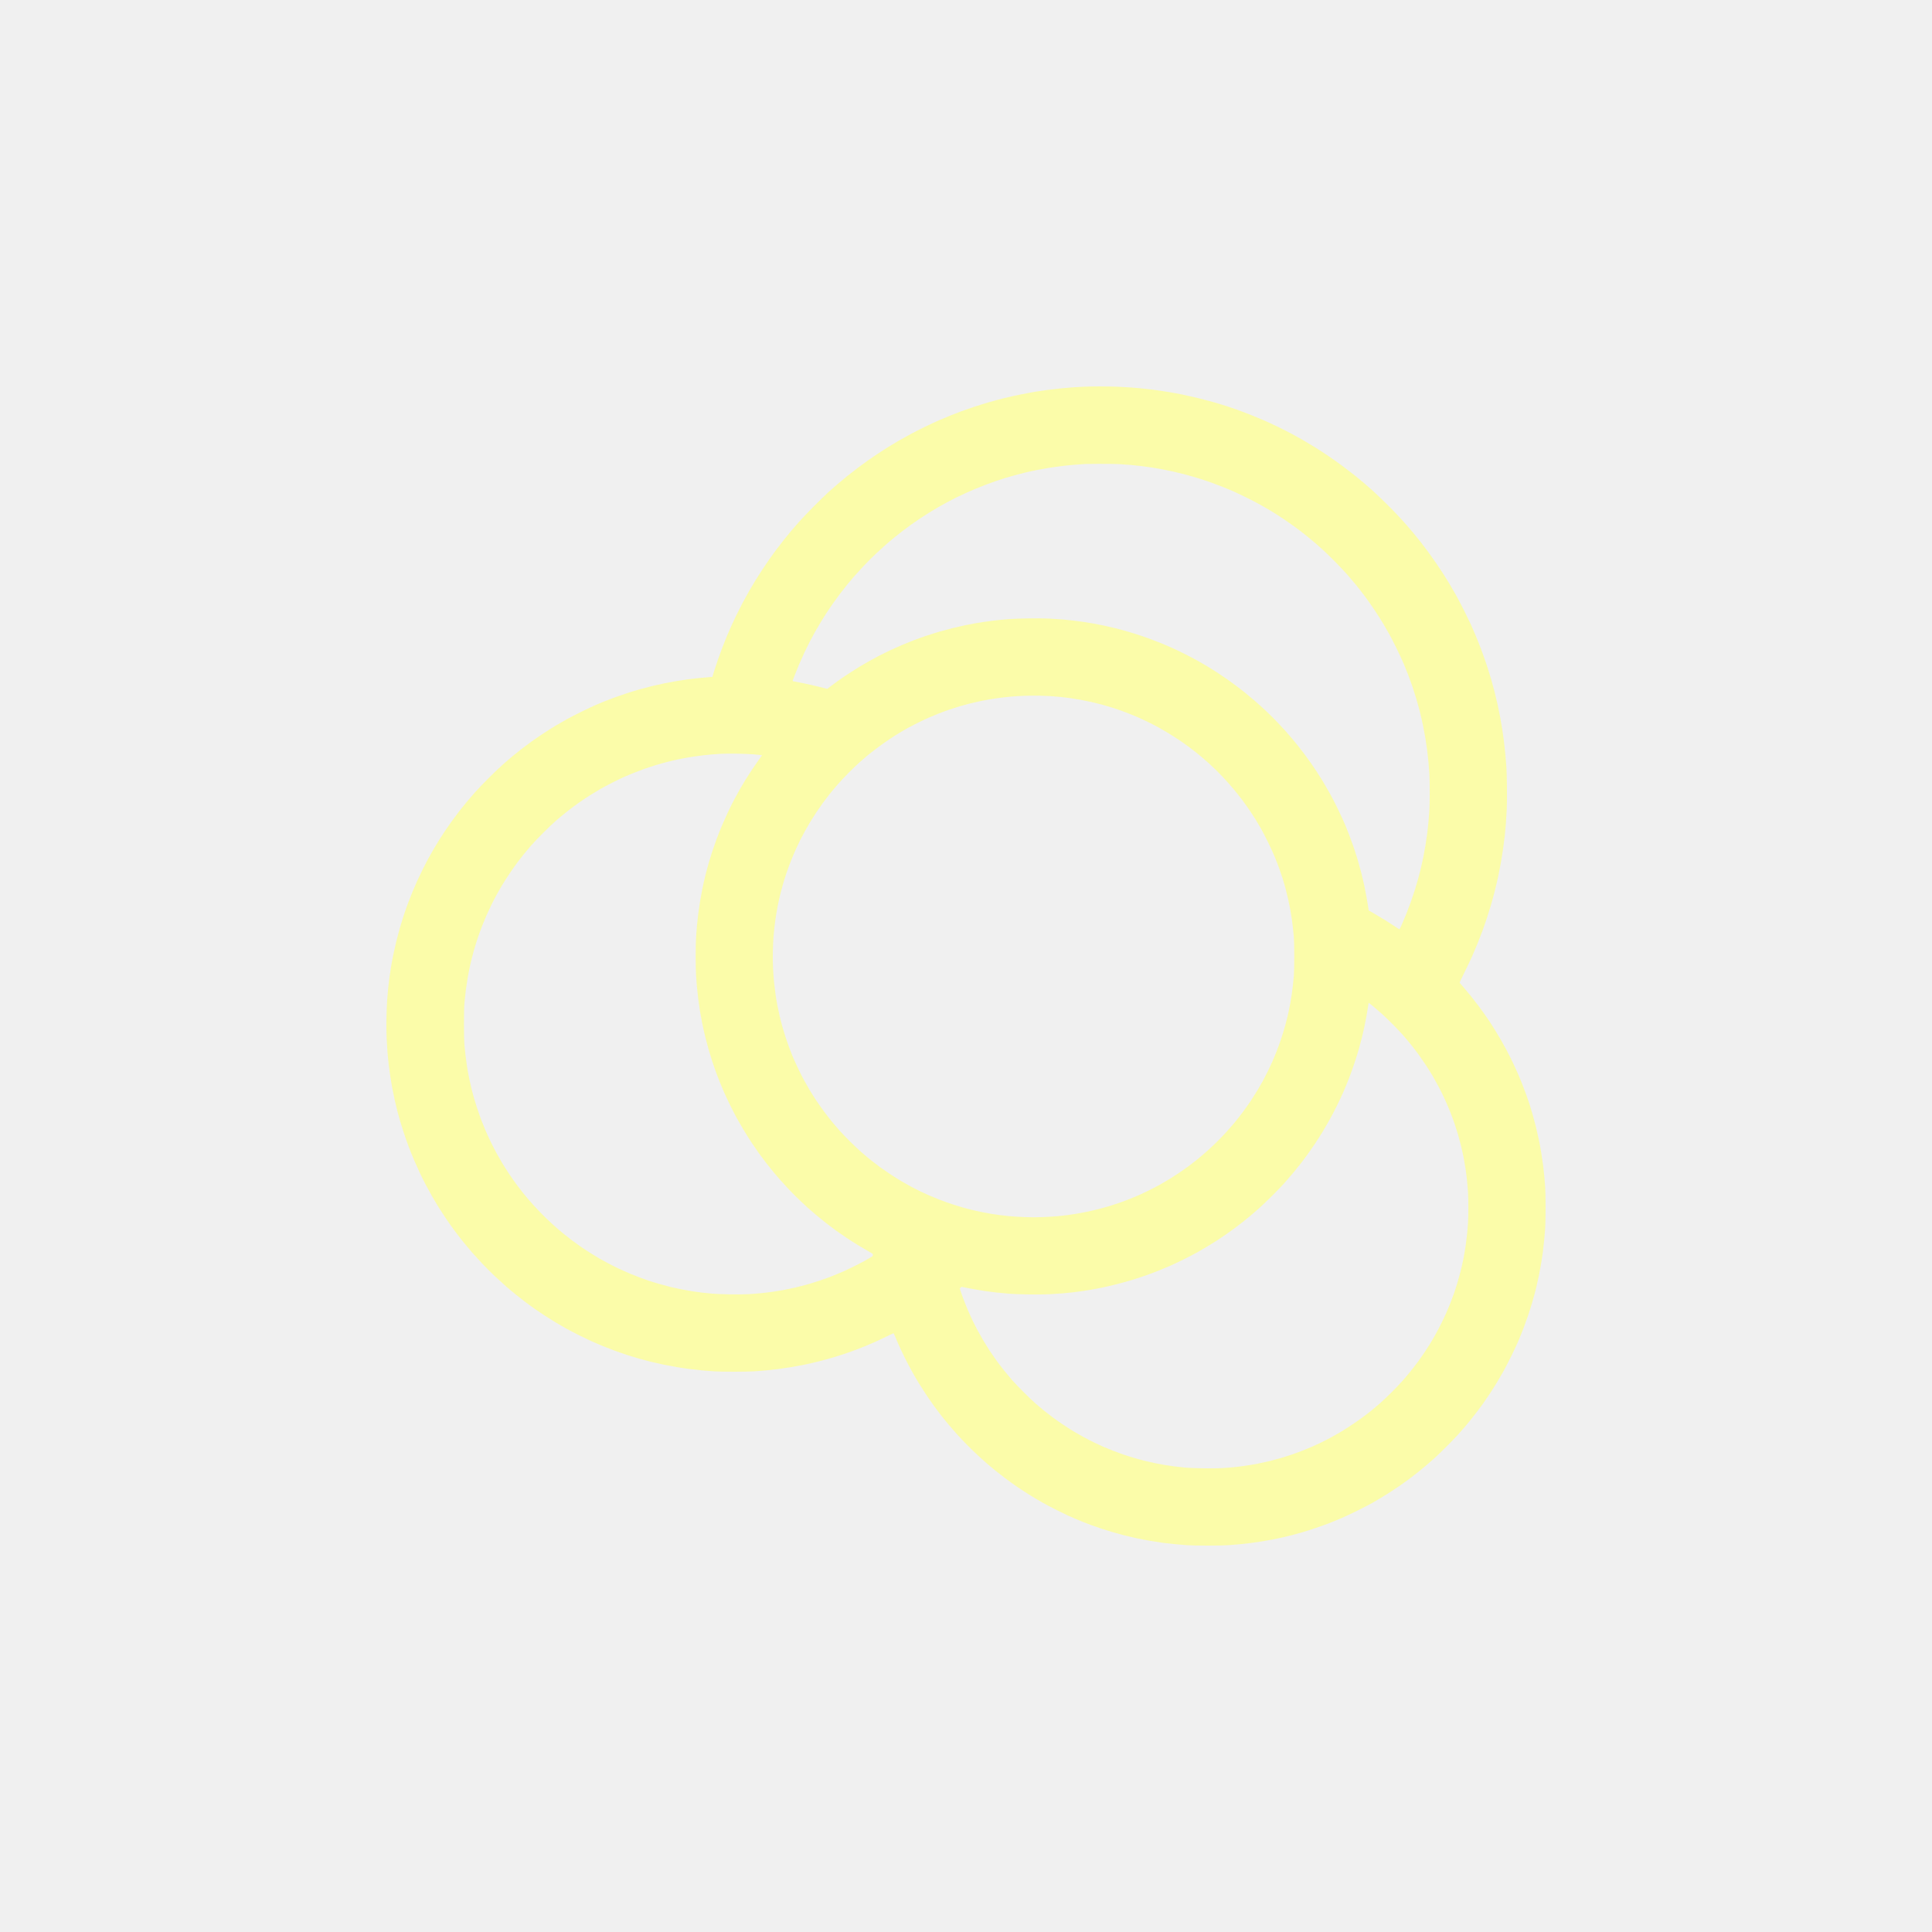
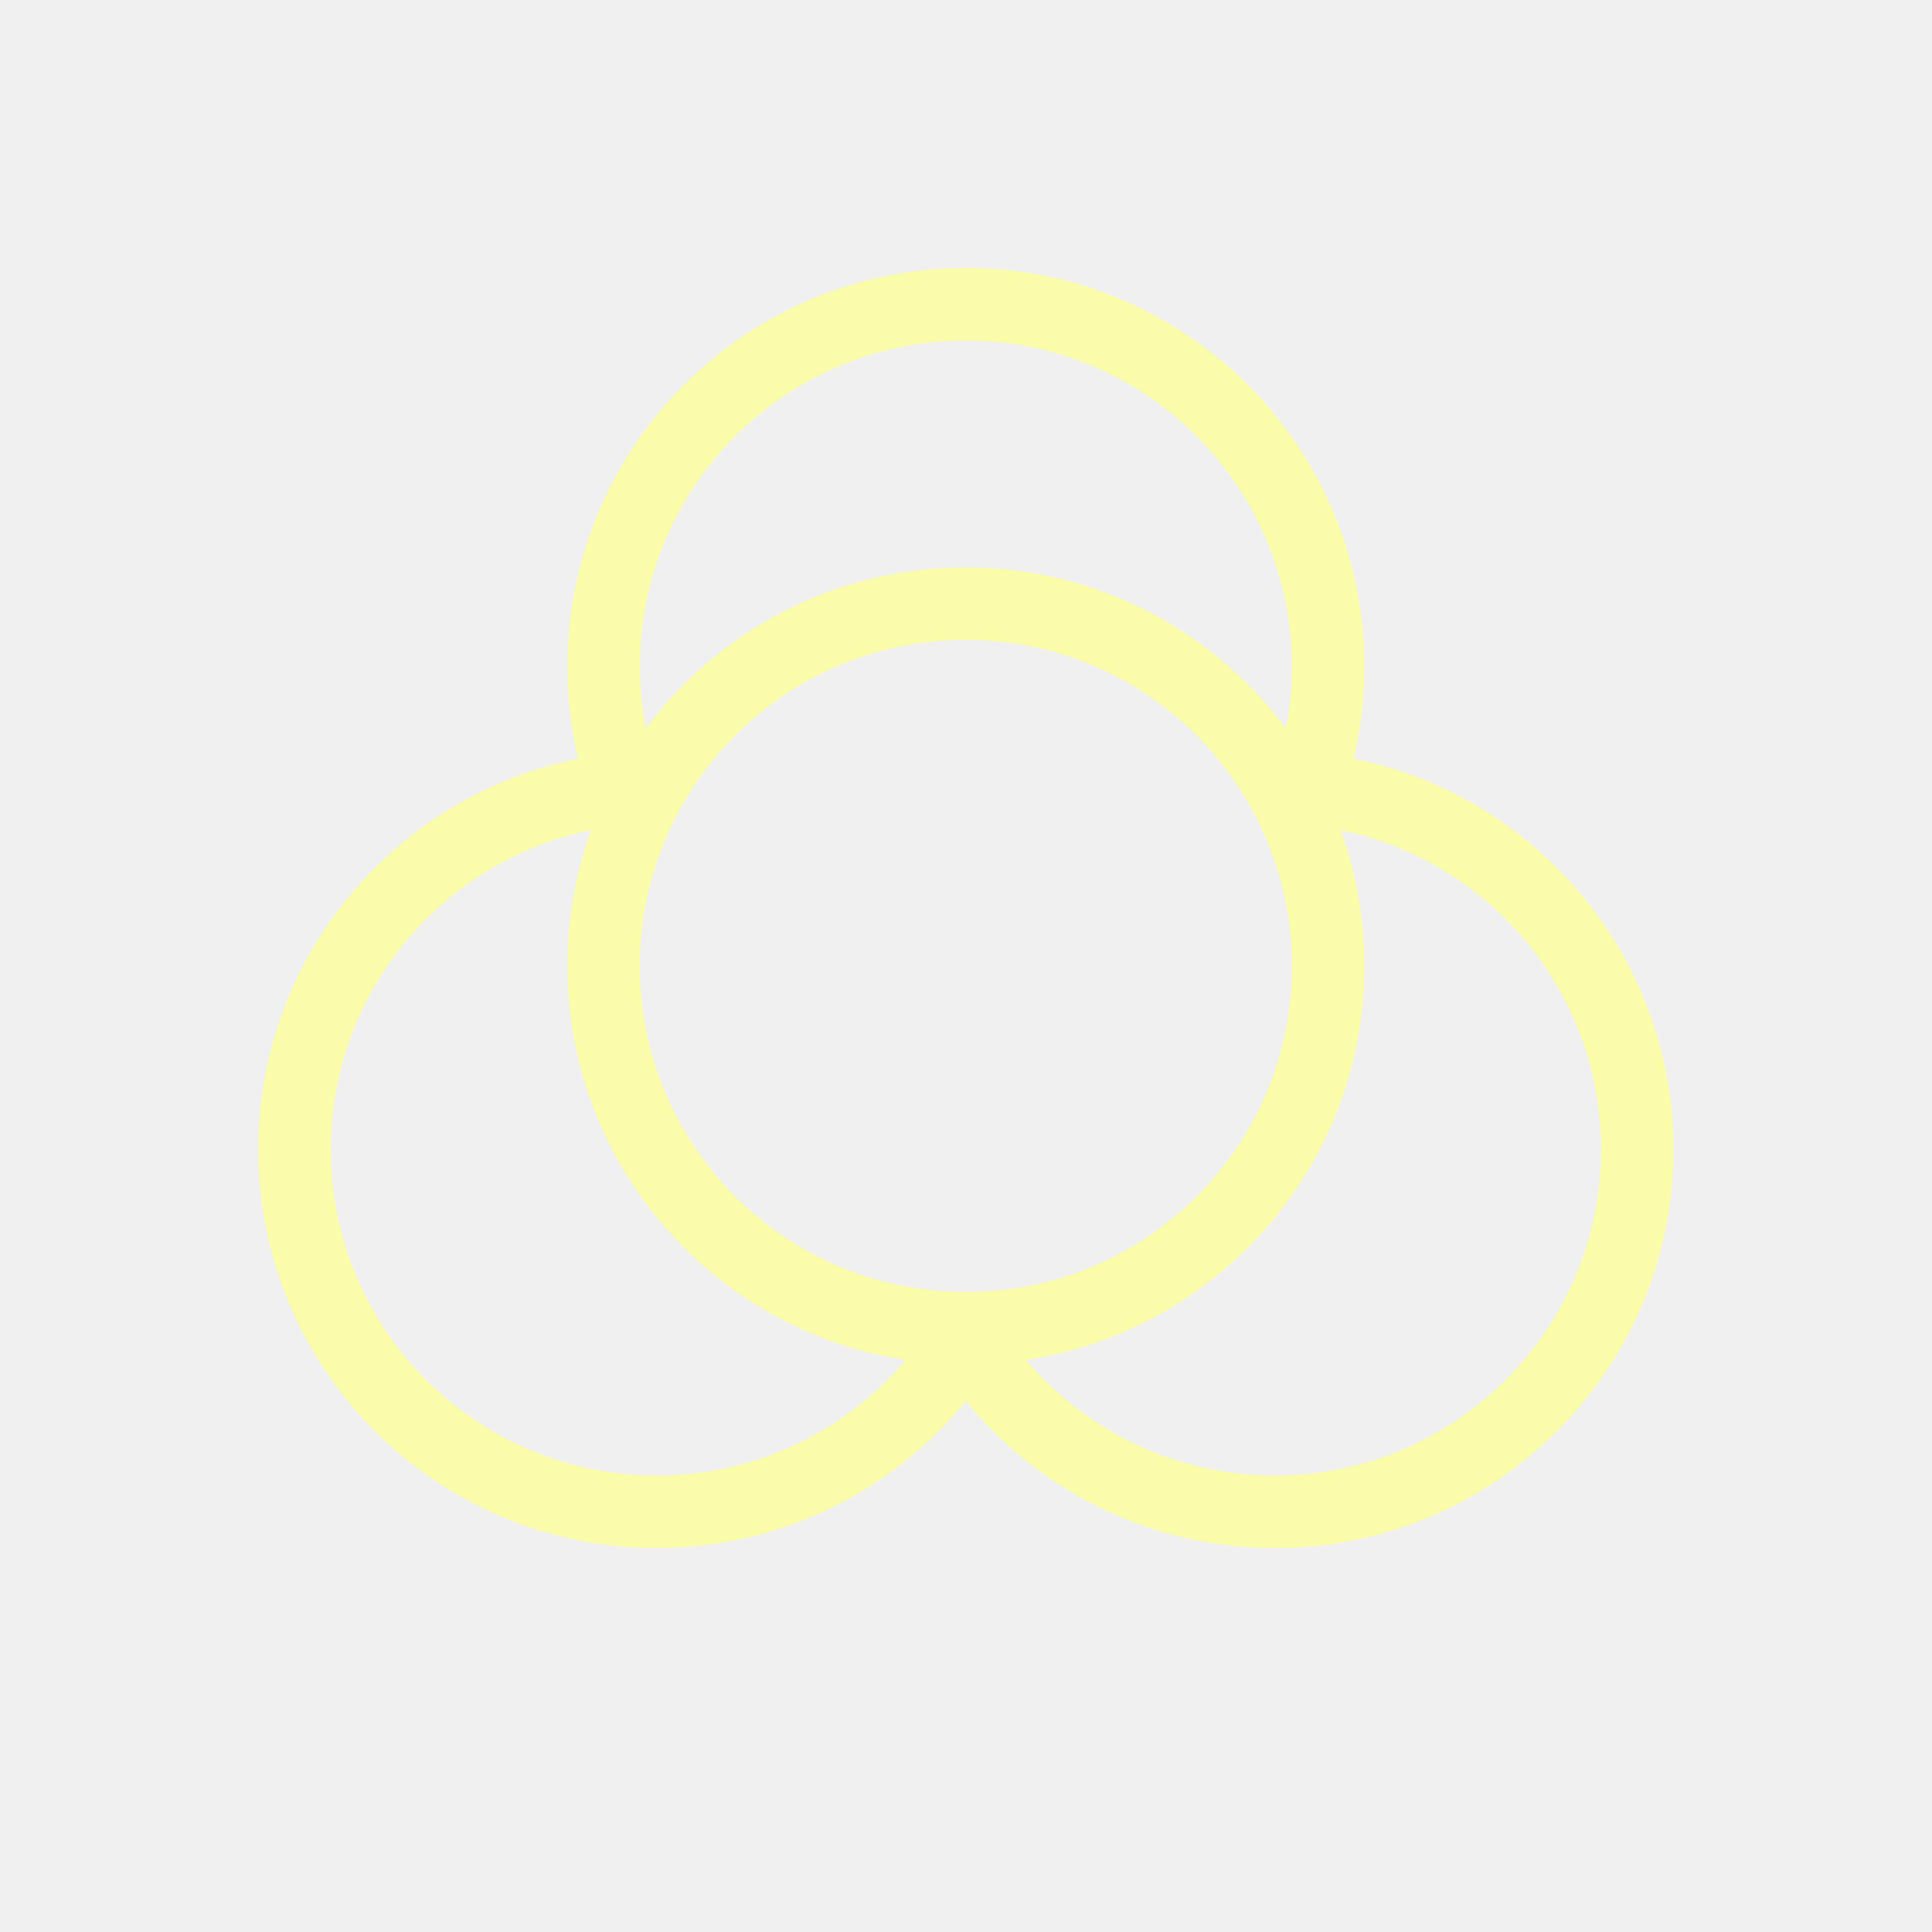
- <svg xmlns="http://www.w3.org/2000/svg" id="svg4" xml:space="preserve" enable-background="new 0 0 200 200" viewBox="0 0 200 200" y="0px" x="0px" version="1.1">
-   <defs id="defs8" />
-   <path id="path2" d="m113.88 40c-0.542 0.002-1.268 0.017-1.613 0.031-0.346 0.014-0.873 0.043-1.172 0.064-0.299 0.021-0.857 0.07-1.24 0.107-0.383 0.037-1.026 0.112-1.432 0.166-0.405 0.054-0.98 0.137-1.275 0.186-0.295 0.048-0.949 0.173-1.453 0.273-0.504 0.101-1.284 0.273-1.732 0.385-0.448 0.111-1.166 0.304-1.596 0.428-0.43 0.124-1.139 0.346-1.578 0.492-0.439 0.147-1.007 0.343-1.26 0.438-0.253 0.094-0.729 0.279-1.059 0.41-0.329 0.131-0.901 0.37-1.272 0.531-0.371 0.161-1.03 0.468-1.465 0.68-0.435 0.212-1.067 0.532-1.406 0.713-0.339 0.181-0.907 0.498-1.264 0.703-0.356 0.205-0.893 0.526-1.191 0.713-0.299 0.187-0.773 0.495-1.053 0.682-0.28 0.187-0.716 0.484-0.969 0.662-0.252 0.178-0.703 0.508-1.002 0.732-0.299 0.224-0.804 0.615-1.121 0.871-0.318 0.256-0.806 0.662-1.086 0.902-0.28 0.24-0.7 0.613-0.934 0.826-0.234 0.213-0.876 0.838-1.428 1.391-0.552 0.553-1.246 1.281-1.545 1.617-0.299 0.336-0.697 0.795-0.885 1.02-0.188 0.224-0.517 0.629-0.732 0.9-0.215 0.271-0.552 0.705-0.748 0.967-0.196 0.262-0.52 0.709-0.721 0.994-0.2 0.286-0.537 0.784-0.748 1.105-0.211 0.322-0.53 0.822-0.707 1.111-0.178 0.289-0.467 0.778-0.645 1.086-0.177 0.308-0.489 0.873-0.691 1.256-0.203 0.383-0.497 0.964-0.654 1.291-0.158 0.327-0.386 0.817-0.508 1.088-0.122 0.271-0.324 0.736-0.449 1.035-0.125 0.299-0.335 0.826-0.467 1.172-0.132 0.345-0.347 0.933-0.477 1.307-0.13 0.374-0.309 0.919-0.398 1.211l-0.162 0.531-0.344 0.023c-0.188 0.013-0.641 0.052-1.006 0.088-0.364 0.037-0.892 0.097-1.172 0.135-0.28 0.038-0.791 0.115-1.137 0.172-0.345 0.057-0.927 0.166-1.291 0.24-0.364 0.074-0.937 0.202-1.273 0.283-0.336 0.082-0.917 0.233-1.291 0.338-0.374 0.105-1.006 0.3-1.408 0.432-0.401 0.132-0.968 0.33-1.258 0.437-0.289 0.108-0.724 0.274-0.967 0.371-0.242 0.097-0.656 0.268-0.918 0.381-0.262 0.112-0.906 0.416-1.434 0.674-0.527 0.258-1.216 0.611-1.529 0.783-0.313 0.173-0.837 0.474-1.164 0.67-0.327 0.196-0.906 0.563-1.289 0.814-0.383 0.252-0.933 0.626-1.223 0.834-0.289 0.208-0.771 0.568-1.07 0.801-0.299 0.233-0.735 0.583-0.969 0.777-0.233 0.194-0.676 0.577-0.984 0.85-0.308 0.273-0.967 0.901-1.463 1.397-0.496 0.496-1.124 1.155-1.397 1.463-0.273 0.308-0.666 0.765-0.875 1.018-0.209 0.252-0.553 0.68-0.764 0.951-0.211 0.271-0.559 0.738-0.773 1.037-0.214 0.299-0.527 0.75-0.695 1.002-0.168 0.252-0.421 0.641-0.562 0.865-0.141 0.224-0.413 0.675-0.604 1-0.19 0.325-0.448 0.783-0.574 1.018-0.127 0.235-0.37 0.706-0.541 1.047-0.17 0.341-0.426 0.877-0.568 1.19-0.142 0.313-0.363 0.821-0.49 1.129-0.128 0.308-0.338 0.846-0.469 1.193-0.13 0.347-0.339 0.943-0.463 1.324-0.124 0.381-0.302 0.96-0.396 1.287-0.094 0.327-0.253 0.931-0.354 1.342-0.1 0.411-0.242 1.044-0.316 1.408-0.074 0.364-0.184 0.945-0.24 1.291-0.057 0.345-0.133 0.865-0.17 1.154-0.038 0.289-0.091 0.748-0.119 1.02-0.028 0.271-0.075 0.821-0.104 1.223-0.029 0.401-0.063 1.25-0.074 1.885-0.013 0.705-0.005 1.498 0.02 2.037 0.022 0.486 0.062 1.16 0.09 1.496 0.028 0.336 0.081 0.878 0.119 1.205 0.038 0.327 0.107 0.854 0.154 1.172 0.047 0.318 0.139 0.864 0.203 1.213 0.064 0.349 0.185 0.945 0.27 1.324 0.085 0.379 0.208 0.894 0.273 1.147 0.066 0.252 0.19 0.697 0.273 0.986 0.084 0.289 0.26 0.854 0.393 1.256 0.132 0.401 0.354 1.037 0.494 1.41 0.14 0.374 0.389 0.992 0.553 1.375 0.164 0.383 0.438 0.995 0.609 1.359 0.171 0.364 0.471 0.963 0.666 1.33 0.195 0.367 0.493 0.91 0.664 1.205 0.171 0.295 0.449 0.759 0.617 1.029 0.168 0.271 0.509 0.796 0.758 1.164 0.249 0.368 0.653 0.941 0.9 1.273 0.247 0.332 0.659 0.863 0.916 1.182 0.256 0.318 0.653 0.792 0.881 1.053 0.228 0.261 0.696 0.774 1.041 1.141 0.345 0.367 0.935 0.957 1.312 1.312 0.377 0.355 0.901 0.834 1.162 1.062 0.262 0.229 0.735 0.624 1.053 0.879 0.318 0.255 0.76 0.601 0.984 0.77 0.224 0.169 0.613 0.454 0.865 0.633 0.253 0.179 0.728 0.499 1.055 0.713 0.327 0.214 0.861 0.55 1.188 0.746 0.327 0.196 0.823 0.483 1.103 0.639 0.28 0.155 0.87 0.462 1.309 0.682 0.439 0.219 1.039 0.509 1.336 0.643 0.296 0.133 0.822 0.357 1.168 0.498 0.346 0.14 0.889 0.351 1.209 0.469 0.32 0.118 0.866 0.307 1.211 0.42 0.346 0.113 0.896 0.283 1.225 0.377 0.328 0.094 0.904 0.247 1.277 0.34 0.374 0.092 0.975 0.228 1.338 0.303 0.363 0.075 0.981 0.19 1.373 0.256 0.392 0.066 1.027 0.159 1.41 0.207 0.383 0.048 0.941 0.109 1.24 0.137 0.299 0.027 0.824 0.068 1.17 0.092 0.354 0.024 1.276 0.041 2.107 0.041 0.813 0 1.76-0.018 2.106-0.041 0.346-0.023 0.879-0.066 1.188-0.094 0.308-0.028 0.867-0.089 1.24-0.137 0.374-0.047 1-0.14 1.393-0.205 0.392-0.066 1.011-0.179 1.375-0.254 0.364-0.075 1.045-0.233 1.512-0.352 0.467-0.118 1.182-0.316 1.588-0.439 0.406-0.123 1.024-0.324 1.375-0.447 0.35-0.123 0.833-0.299 1.072-0.391 0.239-0.091 0.658-0.26 0.934-0.375 0.275-0.114 0.752-0.323 1.061-0.463 0.308-0.14 0.8-0.374 1.094-0.521 0.294-0.147 0.547-0.268 0.562-0.268 0.015 0 0.078 0.125 0.141 0.279 0.062 0.154 0.228 0.54 0.367 0.857 0.14 0.318 0.421 0.913 0.623 1.324 0.203 0.411 0.545 1.069 0.764 1.461 0.218 0.392 0.543 0.951 0.721 1.24 0.178 0.289 0.51 0.809 0.738 1.154 0.228 0.345 0.607 0.894 0.844 1.219 0.237 0.325 0.564 0.761 0.727 0.969 0.162 0.208 0.486 0.607 0.719 0.887 0.233 0.28 0.631 0.737 0.883 1.018 0.252 0.28 0.733 0.792 1.07 1.135 0.337 0.343 0.851 0.841 1.141 1.107 0.29 0.266 0.677 0.616 0.861 0.777 0.185 0.162 0.551 0.471 0.814 0.688 0.264 0.216 0.77 0.61 1.125 0.877 0.355 0.267 0.903 0.663 1.217 0.879 0.314 0.216 0.887 0.59 1.273 0.832 0.387 0.242 0.993 0.604 1.348 0.805 0.355 0.201 1.019 0.552 1.477 0.781 0.458 0.229 1.002 0.493 1.207 0.586 0.205 0.093 0.572 0.254 0.814 0.357 0.243 0.103 0.603 0.252 0.799 0.33 0.196 0.078 0.585 0.226 0.865 0.328 0.28 0.103 0.739 0.263 1.02 0.355 0.28 0.092 0.791 0.25 1.137 0.352 0.346 0.101 0.867 0.245 1.156 0.32 0.29 0.075 0.845 0.206 1.236 0.291 0.391 0.085 1.063 0.215 1.494 0.289 0.431 0.073 1.019 0.165 1.307 0.203 0.288 0.038 0.832 0.098 1.207 0.135 0.375 0.036 0.957 0.086 1.293 0.109 0.361 0.025 1.243 0.043 2.156 0.043 0.892-0 1.79-0.018 2.123-0.043 0.318-0.023 0.822-0.064 1.121-0.092 0.299-0.027 0.795-0.081 1.103-0.119 0.308-0.038 0.844-0.116 1.19-0.172 0.346-0.055 0.857-0.145 1.137-0.199 0.28-0.054 0.754-0.153 1.053-0.221 0.299-0.068 0.75-0.176 1.002-0.242 0.252-0.066 0.743-0.202 1.088-0.303 0.346-0.101 0.964-0.298 1.375-0.438 0.411-0.14 0.987-0.345 1.281-0.457 0.294-0.112 0.867-0.347 1.273-0.52 0.407-0.173 1.22-0.555 1.809-0.85 0.589-0.294 1.261-0.644 1.494-0.777 0.234-0.133 0.631-0.367 0.883-0.518 0.252-0.15 0.72-0.442 1.037-0.648 0.318-0.206 0.783-0.519 1.035-0.695 0.252-0.176 0.666-0.476 0.918-0.664 0.252-0.189 0.655-0.502 0.898-0.697 0.243-0.195 0.594-0.486 0.781-0.645 0.187-0.159 0.547-0.473 0.799-0.697 0.252-0.225 0.826-0.776 1.275-1.225 0.45-0.449 1.017-1.036 1.26-1.307 0.242-0.271 0.57-0.647 0.729-0.834 0.159-0.187 0.442-0.53 0.629-0.764 0.187-0.234 0.477-0.608 0.646-0.832 0.169-0.224 0.411-0.551 0.537-0.727 0.126-0.175 0.424-0.61 0.662-0.967 0.238-0.357 0.586-0.903 0.773-1.213 0.188-0.31 0.5-0.846 0.691-1.189 0.192-0.344 0.566-1.068 0.832-1.609 0.266-0.542 0.606-1.276 0.756-1.631 0.15-0.355 0.366-0.889 0.48-1.188 0.115-0.299 0.323-0.88 0.463-1.291 0.14-0.411 0.352-1.083 0.471-1.494 0.119-0.411 0.287-1.032 0.371-1.377 0.085-0.346 0.216-0.929 0.291-1.299 0.075-0.37 0.181-0.942 0.236-1.273 0.056-0.331 0.134-0.839 0.172-1.127 0.038-0.288 0.098-0.83 0.135-1.205 0.037-0.375 0.086-0.942 0.109-1.26 0.025-0.34 0.043-1.226 0.043-2.156-0-0.929-0.018-1.824-0.043-2.174-0.024-0.327-0.065-0.831-0.092-1.121-0.027-0.29-0.081-0.778-0.119-1.086-0.038-0.308-0.124-0.89-0.189-1.291-0.066-0.402-0.181-1.026-0.256-1.389-0.075-0.363-0.21-0.96-0.301-1.326-0.091-0.366-0.25-0.957-0.354-1.316-0.104-0.359-0.245-0.827-0.313-1.037-0.068-0.211-0.223-0.658-0.344-0.994-0.121-0.336-0.31-0.841-0.422-1.121-0.112-0.28-0.287-0.7-0.387-0.936-0.1-0.235-0.328-0.736-0.506-1.113-0.178-0.378-0.476-0.975-0.664-1.33-0.188-0.354-0.481-0.886-0.65-1.18-0.17-0.294-0.448-0.757-0.617-1.027-0.169-0.271-0.413-0.654-0.543-0.85-0.13-0.196-0.385-0.562-0.562-0.814-0.178-0.252-0.461-0.643-0.629-0.867-0.168-0.224-0.515-0.667-0.771-0.984-0.256-0.318-0.599-0.729-0.762-0.916-0.163-0.187-0.318-0.365-0.346-0.396-0.045-0.051 0.001-0.161 0.455-1.07 0.278-0.557 0.642-1.32 0.807-1.693 0.165-0.374 0.43-0.998 0.588-1.391 0.159-0.392 0.384-0.973 0.5-1.291 0.117-0.318 0.313-0.884 0.436-1.258 0.123-0.374 0.309-0.969 0.414-1.324 0.105-0.355 0.289-1.027 0.408-1.494 0.119-0.467 0.287-1.182 0.373-1.59 0.086-0.408 0.206-1.035 0.27-1.393 0.064-0.358 0.162-0.979 0.219-1.381 0.057-0.401 0.136-1.014 0.174-1.359 0.038-0.346 0.09-0.91 0.117-1.256 0.027-0.346 0.068-1.018 0.09-1.494 0.025-0.543 0.032-1.417 0.019-2.344-0.011-0.813-0.035-1.714-0.055-2.004-0.02-0.29-0.066-0.865-0.104-1.277-0.037-0.412-0.107-1.054-0.154-1.426-0.047-0.372-0.125-0.922-0.172-1.221-0.047-0.299-0.138-0.833-0.203-1.188-0.065-0.355-0.187-0.959-0.271-1.342-0.084-0.383-0.23-0.995-0.324-1.359-0.093-0.364-0.246-0.929-0.34-1.256-0.094-0.327-0.285-0.945-0.426-1.375-0.14-0.43-0.398-1.164-0.572-1.631-0.174-0.467-0.446-1.156-0.604-1.529-0.158-0.374-0.375-0.876-0.484-1.119-0.109-0.243-0.416-0.878-0.682-1.41-0.266-0.533-0.658-1.284-0.873-1.668-0.215-0.384-0.547-0.958-0.738-1.273-0.191-0.316-0.472-0.765-0.623-0.998-0.151-0.234-0.457-0.693-0.68-1.02-0.222-0.327-0.592-0.851-0.822-1.164-0.231-0.313-0.59-0.787-0.799-1.053-0.209-0.266-0.559-0.697-0.777-0.959-0.219-0.262-0.532-0.628-0.695-0.814-0.163-0.187-0.523-0.584-0.799-0.883-0.276-0.299-0.873-0.91-1.328-1.359-0.455-0.449-1.065-1.031-1.357-1.293-0.292-0.262-0.72-0.638-0.951-0.834-0.231-0.195-0.649-0.539-0.93-0.764s-0.843-0.657-1.25-0.961c-0.407-0.304-1.088-0.785-1.512-1.07-0.424-0.286-1.057-0.698-1.408-0.916-0.35-0.217-0.901-0.545-1.223-0.729-0.322-0.184-0.838-0.47-1.147-0.635-0.308-0.165-0.927-0.479-1.375-0.697-0.448-0.219-1.121-0.531-1.494-0.693-0.374-0.163-1.002-0.424-1.397-0.58-0.394-0.156-0.967-0.374-1.273-0.484-0.306-0.11-0.823-0.288-1.15-0.395-0.327-0.106-0.939-0.292-1.359-0.414-0.434-0.116-1.18-0.314-1.662-0.434-0.489-0.119-1.19-0.277-1.562-0.354-0.373-0.076-1.044-0.201-1.496-0.275-0.446-0.074-1.168-0.18-1.596-0.234-0.428-0.055-1.032-0.122-1.344-0.15-0.305-0.029-0.782-0.067-1.051-0.086-0.271-0.019-0.852-0.052-1.291-0.07-0.439-0.019-1.24-0.03-1.781-0.027zm0.033 8.018c0.728-0.003 1.593 0.007 1.92 0.025 0.327 0.019 0.861 0.057 1.188 0.086 0.327 0.029 0.84 0.082 1.139 0.119 0.299 0.037 0.795 0.107 1.103 0.154 0.308 0.048 0.799 0.132 1.088 0.188 0.29 0.055 0.801 0.162 1.137 0.236 0.336 0.075 0.899 0.212 1.25 0.305 0.351 0.093 0.961 0.27 1.355 0.393 0.395 0.123 0.994 0.323 1.332 0.445 0.338 0.122 0.874 0.325 1.191 0.451 0.318 0.127 0.814 0.335 1.103 0.463 0.29 0.128 0.916 0.427 1.393 0.664 0.476 0.237 1.1 0.562 1.387 0.723 0.286 0.161 0.768 0.44 1.07 0.621 0.302 0.181 0.869 0.544 1.262 0.807 0.392 0.263 0.951 0.653 1.24 0.865 0.29 0.212 0.778 0.586 1.086 0.832 0.308 0.246 0.745 0.605 0.969 0.797 0.224 0.192 0.641 0.564 0.926 0.826 0.285 0.263 0.842 0.808 1.238 1.213 0.397 0.405 0.93 0.971 1.184 1.26 0.254 0.289 0.65 0.755 0.879 1.035 0.229 0.28 0.637 0.8 0.904 1.156 0.268 0.357 0.722 1 1.008 1.428 0.286 0.428 0.689 1.06 0.896 1.406 0.207 0.345 0.501 0.853 0.654 1.129 0.153 0.275 0.491 0.933 0.75 1.461 0.259 0.527 0.584 1.226 0.723 1.553 0.139 0.327 0.352 0.856 0.475 1.174 0.122 0.318 0.317 0.852 0.432 1.188 0.115 0.336 0.297 0.909 0.406 1.273 0.109 0.364 0.285 0.999 0.389 1.41 0.104 0.411 0.249 1.048 0.324 1.418 0.075 0.37 0.183 0.942 0.238 1.273 0.056 0.331 0.139 0.899 0.186 1.264 0.046 0.364 0.108 0.923 0.137 1.24 0.029 0.318 0.07 0.853 0.092 1.19 0.021 0.336 0.039 1.191 0.039 1.9s-0.017 1.574-0.039 1.92c-0.022 0.346-0.064 0.873-0.092 1.172-0.028 0.299-0.08 0.795-0.117 1.103-0.038 0.308-0.124 0.89-0.189 1.291-0.066 0.401-0.173 0.989-0.238 1.307-0.065 0.318-0.178 0.822-0.25 1.121-0.072 0.299-0.194 0.773-0.271 1.053-0.077 0.28-0.225 0.785-0.33 1.121-0.105 0.336-0.295 0.905-0.424 1.266-0.129 0.36-0.346 0.935-0.482 1.275-0.137 0.34-0.347 0.835-0.465 1.102-0.118 0.266-0.225 0.484-0.24 0.484-0.015 0-0.192-0.114-0.393-0.252-0.201-0.138-0.658-0.432-1.014-0.654-0.356-0.222-0.901-0.55-1.211-0.727l-0.564-0.32-0.059-0.391c-0.032-0.215-0.11-0.68-0.174-1.035-0.064-0.355-0.171-0.899-0.236-1.207-0.066-0.308-0.202-0.89-0.305-1.291-0.103-0.401-0.272-1.009-0.375-1.352-0.103-0.343-0.284-0.912-0.404-1.264-0.12-0.352-0.325-0.911-0.453-1.244-0.128-0.333-0.298-0.759-0.377-0.945-0.079-0.187-0.236-0.546-0.348-0.799-0.112-0.252-0.368-0.794-0.57-1.205-0.203-0.411-0.535-1.046-0.738-1.41-0.203-0.364-0.511-0.898-0.686-1.185-0.174-0.288-0.457-0.738-0.629-1.002-0.172-0.263-0.462-0.692-0.646-0.953-0.184-0.262-0.495-0.69-0.691-0.951-0.196-0.262-0.479-0.628-0.629-0.814s-0.434-0.532-0.631-0.766c-0.197-0.233-0.502-0.585-0.678-0.781-0.176-0.196-0.55-0.599-0.832-0.896-0.282-0.297-0.795-0.808-1.141-1.135-0.345-0.326-0.889-0.817-1.207-1.09-0.318-0.273-0.768-0.65-1.002-0.838-0.233-0.187-0.639-0.501-0.9-0.697-0.262-0.197-0.704-0.519-0.984-0.715-0.28-0.196-0.751-0.513-1.047-0.703-0.295-0.191-0.76-0.48-1.035-0.645-0.274-0.164-0.728-0.427-1.008-0.582-0.28-0.155-0.869-0.462-1.309-0.682-0.439-0.22-1.025-0.501-1.303-0.625-0.278-0.124-0.783-0.339-1.123-0.477-0.34-0.138-0.934-0.366-1.32-0.506-0.386-0.141-0.998-0.347-1.357-0.459-0.359-0.112-0.844-0.257-1.078-0.322-0.233-0.065-0.668-0.179-0.967-0.254-0.299-0.075-0.795-0.19-1.103-0.256-0.308-0.066-0.813-0.165-1.121-0.221-0.308-0.056-0.827-0.138-1.154-0.186-0.327-0.047-0.8-0.11-1.053-0.139-0.252-0.029-0.72-0.074-1.037-0.102-0.318-0.028-0.944-0.068-1.393-0.09-0.503-0.024-1.309-0.031-2.106-0.02-0.71 0.011-1.595 0.041-1.969 0.07-0.374 0.029-0.833 0.069-1.02 0.088-0.187 0.019-0.53 0.058-0.764 0.086-0.233 0.029-0.678 0.09-0.986 0.137-0.308 0.046-0.728 0.115-0.934 0.152-0.205 0.038-0.634 0.123-0.951 0.189-0.318 0.066-0.878 0.194-1.246 0.285-0.368 0.091-0.941 0.244-1.273 0.34-0.332 0.096-0.963 0.293-1.402 0.439-0.439 0.147-1.074 0.374-1.41 0.504-0.336 0.13-0.871 0.347-1.188 0.482-0.317 0.136-0.85 0.374-1.188 0.531-0.337 0.158-0.849 0.411-1.139 0.562-0.289 0.151-0.771 0.412-1.07 0.58s-0.735 0.42-0.969 0.561c-0.233 0.141-0.73 0.456-1.103 0.701-0.374 0.245-0.901 0.605-1.172 0.799-0.271 0.194-0.617 0.451-0.771 0.57l-0.281 0.219-0.891-0.223c-0.493-0.12-1.193-0.281-1.557-0.354-0.364-0.073-0.775-0.154-0.912-0.176-0.209-0.034-0.245-0.049-0.227-0.096 0.012-0.031 0.106-0.278 0.209-0.549 0.103-0.271 0.307-0.776 0.453-1.123 0.147-0.346 0.399-0.911 0.561-1.256 0.162-0.344 0.411-0.848 0.553-1.119 0.142-0.271 0.364-0.685 0.494-0.918 0.13-0.234 0.394-0.686 0.586-1.006 0.192-0.32 0.483-0.785 0.645-1.033 0.161-0.248 0.455-0.681 0.652-0.963 0.198-0.282 0.546-0.758 0.775-1.059 0.229-0.301 0.559-0.721 0.732-0.934 0.174-0.213 0.491-0.587 0.703-0.83 0.212-0.243 0.663-0.737 1.002-1.098 0.339-0.361 0.907-0.927 1.262-1.26 0.355-0.333 0.826-0.763 1.047-0.955 0.22-0.193 0.595-0.509 0.832-0.703s0.637-0.51 0.889-0.701c0.252-0.192 0.651-0.487 0.885-0.654 0.234-0.168 0.631-0.443 0.883-0.611 0.252-0.168 0.679-0.443 0.949-0.611 0.271-0.169 0.693-0.423 0.936-0.562 0.243-0.14 0.655-0.369 0.916-0.51 0.262-0.14 0.677-0.357 0.924-0.48 0.247-0.124 0.706-0.34 1.02-0.482 0.314-0.142 0.8-0.354 1.08-0.471 0.28-0.117 0.777-0.312 1.103-0.434 0.327-0.121 0.778-0.285 1.002-0.361 0.224-0.076 0.635-0.209 0.914-0.295 0.279-0.086 0.724-0.213 0.986-0.285s0.729-0.192 1.037-0.268c0.308-0.075 0.873-0.2 1.256-0.275 0.383-0.076 0.979-0.183 1.324-0.238 0.346-0.055 0.958-0.139 1.359-0.186 0.401-0.047 1.043-0.11 1.426-0.139 0.383-0.029 0.797-0.057 0.918-0.062 0.121-0.006 0.816-0.012 1.545-0.016zm-6.457 23.994h0.002c0.374 0.007 0.93 0.028 1.238 0.047 0.308 0.018 0.782 0.056 1.053 0.084 0.271 0.028 0.722 0.083 1.002 0.121 0.28 0.038 0.762 0.115 1.07 0.172 0.308 0.056 0.828 0.161 1.154 0.234 0.327 0.073 0.817 0.194 1.088 0.268 0.271 0.074 0.728 0.209 1.018 0.301 0.29 0.091 0.711 0.231 0.936 0.311 0.224 0.079 0.631 0.235 0.906 0.344 0.274 0.109 0.663 0.27 0.865 0.357 0.202 0.088 0.628 0.285 0.945 0.438 0.318 0.152 0.833 0.418 1.147 0.59 0.313 0.172 0.787 0.444 1.053 0.605 0.266 0.161 0.735 0.459 1.043 0.664 0.308 0.205 0.852 0.591 1.207 0.857 0.355 0.266 0.837 0.647 1.072 0.844 0.235 0.197 0.595 0.506 0.799 0.689 0.204 0.183 0.551 0.509 0.773 0.725 0.222 0.215 0.626 0.628 0.896 0.918 0.271 0.289 0.712 0.789 0.98 1.109 0.268 0.321 0.675 0.834 0.904 1.139 0.229 0.305 0.569 0.784 0.758 1.065 0.188 0.28 0.458 0.692 0.598 0.916 0.14 0.224 0.389 0.643 0.553 0.93 0.164 0.287 0.494 0.922 0.734 1.41 0.24 0.488 0.548 1.162 0.688 1.498 0.139 0.336 0.353 0.886 0.475 1.223 0.122 0.336 0.291 0.833 0.375 1.103 0.084 0.271 0.215 0.722 0.291 1.002 0.076 0.28 0.199 0.785 0.273 1.121 0.074 0.336 0.173 0.818 0.219 1.07 0.046 0.252 0.115 0.672 0.152 0.934 0.037 0.262 0.091 0.681 0.119 0.934 0.028 0.252 0.072 0.689 0.096 0.969 0.027 0.315 0.043 1.079 0.043 2.004 0 0.924-0.016 1.689-0.043 2.004-0.024 0.28-0.068 0.714-0.096 0.967-0.028 0.252-0.081 0.672-0.119 0.934-0.038 0.262-0.106 0.683-0.152 0.936-0.046 0.252-0.138 0.709-0.205 1.018-0.067 0.308-0.205 0.867-0.307 1.24-0.102 0.374-0.298 1.02-0.438 1.436-0.139 0.416-0.354 1.01-0.477 1.32-0.123 0.31-0.315 0.771-0.428 1.025-0.113 0.255-0.324 0.709-0.471 1.008s-0.382 0.758-0.525 1.02c-0.144 0.262-0.399 0.704-0.568 0.984-0.169 0.28-0.475 0.762-0.68 1.07-0.205 0.308-0.591 0.85-0.857 1.205-0.267 0.355-0.661 0.855-0.875 1.111-0.214 0.256-0.589 0.685-0.832 0.951-0.243 0.266-0.707 0.745-1.031 1.062-0.325 0.318-0.813 0.77-1.084 1.006-0.27 0.237-0.668 0.573-0.883 0.746-0.215 0.173-0.588 0.463-0.832 0.645-0.244 0.181-0.68 0.488-0.969 0.684-0.289 0.196-0.761 0.502-1.051 0.68-0.289 0.177-0.771 0.456-1.07 0.621-0.299 0.165-0.849 0.45-1.223 0.631-0.374 0.181-0.884 0.416-1.137 0.523-0.252 0.107-0.635 0.264-0.85 0.348-0.215 0.084-0.606 0.228-0.867 0.32-0.262 0.093-0.741 0.25-1.068 0.35-0.327 0.099-0.84 0.242-1.139 0.318-0.299 0.076-0.803 0.193-1.119 0.26-0.316 0.067-0.842 0.165-1.17 0.219-0.328 0.054-0.788 0.123-1.022 0.152-0.233 0.03-0.678 0.077-0.986 0.105-0.308 0.028-0.978 0.068-1.488 0.088-0.676 0.027-1.18 0.025-1.855-0.002-0.51-0.021-1.17-0.059-1.469-0.086-0.298-0.028-0.785-0.081-1.082-0.119-0.297-0.038-0.723-0.101-0.947-0.139-0.224-0.038-0.638-0.115-0.918-0.172-0.28-0.056-0.731-0.156-1.002-0.221-0.271-0.065-0.707-0.177-0.969-0.252-0.262-0.075-0.781-0.237-1.154-0.359-0.374-0.123-0.961-0.335-1.307-0.471-0.345-0.136-0.819-0.331-1.053-0.434-0.233-0.103-0.616-0.278-0.85-0.389-0.233-0.111-0.661-0.328-0.951-0.484-0.289-0.156-0.749-0.412-1.02-0.57-0.271-0.158-0.796-0.491-1.17-0.738-0.374-0.247-0.863-0.583-1.086-0.746-0.223-0.163-0.623-0.471-0.891-0.684-0.268-0.213-0.735-0.604-1.039-0.869-0.304-0.265-0.85-0.781-1.215-1.147-0.365-0.365-0.841-0.863-1.057-1.105-0.215-0.243-0.545-0.629-0.734-0.857-0.19-0.229-0.549-0.688-0.797-1.02-0.248-0.332-0.629-0.871-0.846-1.197-0.217-0.327-0.532-0.823-0.699-1.103-0.167-0.28-0.43-0.742-0.584-1.027-0.154-0.285-0.408-0.781-0.562-1.103-0.155-0.322-0.351-0.747-0.436-0.943-0.085-0.196-0.195-0.455-0.244-0.576-0.05-0.122-0.178-0.459-0.287-0.748-0.108-0.29-0.275-0.763-0.369-1.053-0.095-0.29-0.243-0.778-0.33-1.084-0.087-0.306-0.215-0.809-0.287-1.119-0.072-0.31-0.178-0.802-0.234-1.092-0.057-0.29-0.141-0.792-0.188-1.119-0.047-0.327-0.117-0.894-0.154-1.258-0.037-0.364-0.085-1.022-0.107-1.461-0.024-0.482-0.032-1.174-0.02-1.748 0.012-0.523 0.039-1.164 0.059-1.426 0.02-0.262 0.066-0.752 0.104-1.088 0.037-0.336 0.112-0.895 0.168-1.24 0.056-0.346 0.133-0.788 0.172-0.984 0.039-0.196 0.131-0.616 0.205-0.934 0.074-0.318 0.218-0.871 0.32-1.23 0.102-0.359 0.279-0.924 0.393-1.256 0.113-0.332 0.318-0.889 0.455-1.236 0.138-0.348 0.367-0.887 0.508-1.199 0.141-0.312 0.342-0.736 0.445-0.941 0.103-0.206 0.318-0.611 0.477-0.9 0.159-0.289 0.419-0.743 0.58-1.008 0.161-0.265 0.446-0.71 0.633-0.99 0.187-0.28 0.484-0.709 0.66-0.951 0.177-0.242 0.497-0.661 0.711-0.93 0.214-0.268 0.607-0.734 0.871-1.035 0.264-0.302 0.77-0.84 1.125-1.195 0.354-0.356 0.845-0.823 1.088-1.039 0.243-0.215 0.601-0.527 0.797-0.691 0.196-0.164 0.66-0.524 1.027-0.801 0.368-0.276 0.956-0.693 1.307-0.926 0.351-0.233 0.846-0.546 1.098-0.695 0.252-0.149 0.585-0.343 0.742-0.432 0.157-0.088 0.602-0.318 0.986-0.51 0.385-0.192 0.898-0.435 1.141-0.543 0.243-0.107 0.702-0.299 1.02-0.426 0.318-0.127 0.851-0.324 1.188-0.439 0.336-0.115 0.846-0.277 1.131-0.359 0.285-0.083 0.734-0.205 0.998-0.271 0.264-0.067 0.727-0.173 1.027-0.236 0.301-0.064 0.776-0.154 1.057-0.201 0.28-0.047 0.752-0.118 1.051-0.156 0.299-0.038 0.811-0.094 1.139-0.123 0.327-0.029 0.931-0.064 1.342-0.078 0.411-0.014 1.052-0.019 1.426-0.012zm-31.221 6.006h0.002c0.588 0.007 1.375 0.038 1.748 0.068 0.374 0.031 0.728 0.066 0.789 0.078l0.111 0.021-0.316 0.441c-0.174 0.243-0.485 0.694-0.691 1.002-0.206 0.308-0.512 0.782-0.68 1.053-0.167 0.271-0.436 0.722-0.596 1.002-0.16 0.28-0.436 0.785-0.613 1.121-0.178 0.336-0.456 0.894-0.619 1.24-0.163 0.346-0.43 0.941-0.594 1.324-0.164 0.383-0.421 1.024-0.57 1.426-0.149 0.401-0.363 1.014-0.477 1.359-0.113 0.346-0.283 0.896-0.377 1.225-0.094 0.328-0.246 0.906-0.34 1.283-0.093 0.377-0.231 0.987-0.305 1.355-0.074 0.368-0.181 0.953-0.238 1.299-0.057 0.345-0.141 0.927-0.188 1.291-0.046 0.364-0.107 0.923-0.135 1.24-0.029 0.318-0.07 0.868-0.092 1.223-0.022 0.355-0.039 1.226-0.039 1.935-0 0.71 0.017 1.581 0.039 1.936 0.022 0.355 0.062 0.897 0.09 1.205 0.028 0.308 0.089 0.875 0.137 1.258 0.048 0.383 0.132 0.97 0.188 1.305 0.055 0.335 0.161 0.908 0.234 1.273 0.074 0.366 0.218 1.001 0.32 1.412 0.102 0.411 0.255 0.992 0.342 1.291 0.086 0.299 0.25 0.824 0.363 1.17 0.113 0.345 0.286 0.85 0.385 1.121 0.099 0.271 0.272 0.724 0.385 1.006 0.112 0.282 0.313 0.762 0.447 1.068 0.134 0.307 0.426 0.925 0.646 1.373 0.22 0.448 0.525 1.044 0.68 1.324 0.154 0.28 0.464 0.816 0.688 1.189 0.223 0.374 0.592 0.963 0.82 1.309 0.229 0.345 0.58 0.857 0.781 1.137 0.201 0.28 0.55 0.745 0.775 1.035 0.225 0.29 0.563 0.711 0.75 0.936 0.187 0.224 0.502 0.589 0.699 0.812 0.197 0.223 0.596 0.66 0.887 0.969 0.291 0.309 0.781 0.8 1.088 1.092 0.307 0.291 0.679 0.64 0.828 0.775 0.149 0.136 0.532 0.466 0.85 0.734 0.318 0.269 0.812 0.671 1.1 0.895 0.288 0.223 0.73 0.557 0.984 0.742 0.254 0.185 0.761 0.536 1.125 0.779 0.364 0.244 0.968 0.625 1.342 0.85 0.374 0.224 0.825 0.488 1.002 0.586 0.178 0.098 0.334 0.196 0.348 0.217 0.014 0.021 0.025 0.079 0.025 0.129 0.001 0.078-0.039 0.116-0.279 0.26-0.154 0.092-0.439 0.257-0.635 0.365-0.196 0.109-0.655 0.345-1.02 0.527-0.365 0.182-0.877 0.425-1.139 0.541-0.262 0.116-0.766 0.327-1.121 0.467-0.355 0.14-0.982 0.366-1.393 0.502-0.411 0.136-1 0.317-1.309 0.402-0.308 0.085-0.821 0.217-1.141 0.291-0.319 0.074-0.824 0.181-1.121 0.236-0.297 0.056-0.801 0.14-1.121 0.188-0.319 0.048-0.876 0.116-1.238 0.152-0.362 0.037-0.972 0.085-1.355 0.107-0.437 0.025-1.153 0.033-1.92 0.021-0.672-0.01-1.504-0.044-1.85-0.074-0.345-0.03-0.819-0.077-1.053-0.105-0.233-0.028-0.678-0.089-0.986-0.137-0.308-0.048-0.825-0.14-1.15-0.205-0.325-0.065-0.816-0.171-1.088-0.236-0.273-0.066-0.808-0.21-1.191-0.32-0.383-0.11-0.897-0.267-1.143-0.352-0.245-0.084-0.648-0.23-0.898-0.322-0.25-0.092-0.694-0.266-0.986-0.389-0.292-0.122-0.797-0.347-1.121-0.498-0.324-0.152-0.846-0.414-1.16-0.582-0.313-0.168-0.717-0.39-0.898-0.494-0.181-0.104-0.599-0.358-0.926-0.562-0.327-0.205-0.807-0.522-1.068-0.705-0.262-0.183-0.652-0.465-0.867-0.627-0.215-0.162-0.619-0.481-0.898-0.709-0.28-0.228-0.737-0.622-1.018-0.875-0.281-0.253-0.752-0.701-1.047-0.996-0.294-0.294-0.731-0.751-0.969-1.016-0.238-0.265-0.517-0.582-0.621-0.703-0.104-0.122-0.318-0.381-0.477-0.578-0.158-0.197-0.445-0.567-0.637-0.824-0.193-0.257-0.552-0.769-0.799-1.137-0.247-0.368-0.581-0.891-0.742-1.162-0.161-0.271-0.418-0.722-0.572-1.002-0.154-0.28-0.423-0.803-0.598-1.162-0.175-0.359-0.431-0.918-0.568-1.24-0.138-0.323-0.341-0.83-0.453-1.129-0.112-0.299-0.297-0.827-0.41-1.172-0.113-0.346-0.259-0.819-0.324-1.053-0.065-0.234-0.173-0.639-0.238-0.9-0.065-0.262-0.179-0.775-0.254-1.139-0.075-0.364-0.175-0.915-0.223-1.223-0.048-0.308-0.117-0.828-0.154-1.154-0.037-0.327-0.088-0.823-0.111-1.103-0.028-0.326-0.043-1.091-0.043-2.123 0-1.269 0.013-1.754 0.061-2.273 0.033-0.363 0.091-0.906 0.129-1.205 0.038-0.3 0.123-0.859 0.188-1.242 0.065-0.383 0.188-1.01 0.273-1.393 0.086-0.383 0.239-0.993 0.34-1.357 0.101-0.364 0.29-0.981 0.42-1.369 0.13-0.388 0.35-0.99 0.488-1.34 0.138-0.35 0.345-0.852 0.461-1.113 0.116-0.262 0.346-0.75 0.512-1.086 0.166-0.336 0.42-0.826 0.566-1.088 0.146-0.262 0.381-0.665 0.52-0.898 0.139-0.234 0.466-0.746 0.729-1.139 0.262-0.392 0.638-0.927 0.834-1.188 0.196-0.261 0.497-0.647 0.668-0.859 0.172-0.212 0.505-0.611 0.744-0.885 0.238-0.274 0.803-0.867 1.252-1.316 0.449-0.45 1.023-0.998 1.275-1.219 0.252-0.221 0.734-0.622 1.07-0.891 0.336-0.269 0.888-0.688 1.227-0.93 0.339-0.242 0.889-0.613 1.223-0.824 0.334-0.212 0.829-0.512 1.1-0.668 0.271-0.156 0.844-0.462 1.273-0.68 0.43-0.218 0.975-0.482 1.213-0.588 0.238-0.106 0.697-0.299 1.02-0.428 0.322-0.129 0.826-0.32 1.119-0.424 0.293-0.104 0.812-0.273 1.154-0.377 0.342-0.104 0.924-0.265 1.293-0.357 0.368-0.092 0.936-0.222 1.262-0.287 0.325-0.066 0.887-0.165 1.248-0.221 0.361-0.056 0.857-0.123 1.1-0.15 0.243-0.028 0.64-0.066 0.883-0.088 0.243-0.021 0.677-0.052 0.967-0.068 0.289-0.016 1.008-0.022 1.596-0.016zm65.451 25.789 0.123 0.094c0.068 0.051 0.262 0.207 0.43 0.348 0.168 0.14 0.505 0.432 0.748 0.646 0.243 0.214 0.741 0.689 1.105 1.055 0.365 0.365 0.86 0.885 1.1 1.156 0.24 0.271 0.646 0.753 0.9 1.07 0.254 0.318 0.605 0.775 0.781 1.018 0.176 0.243 0.506 0.725 0.734 1.07 0.228 0.346 0.543 0.85 0.701 1.121 0.158 0.271 0.428 0.753 0.598 1.07 0.17 0.317 0.453 0.89 0.629 1.273 0.177 0.383 0.437 0.987 0.578 1.342 0.141 0.355 0.349 0.92 0.463 1.256 0.114 0.336 0.275 0.841 0.357 1.121 0.083 0.28 0.218 0.788 0.303 1.129 0.084 0.342 0.207 0.892 0.271 1.223 0.065 0.331 0.156 0.856 0.203 1.164 0.048 0.308 0.117 0.859 0.154 1.223 0.037 0.364 0.084 0.914 0.104 1.223 0.019 0.308 0.035 1.026 0.035 1.596 0 0.57-0.016 1.282-0.035 1.58-0.019 0.299-0.057 0.787-0.086 1.086-0.029 0.299-0.098 0.864-0.154 1.256-0.056 0.392-0.164 1.02-0.238 1.393-0.074 0.373-0.212 0.975-0.305 1.338-0.093 0.363-0.238 0.887-0.322 1.164-0.084 0.277-0.229 0.73-0.324 1.006-0.095 0.275-0.272 0.752-0.395 1.061-0.122 0.308-0.311 0.762-0.42 1.008-0.109 0.246-0.357 0.77-0.553 1.162-0.195 0.392-0.488 0.944-0.648 1.227-0.161 0.283-0.408 0.7-0.551 0.928-0.142 0.228-0.382 0.596-0.531 0.82-0.15 0.224-0.417 0.607-0.594 0.85-0.177 0.243-0.523 0.694-0.77 1.002-0.247 0.308-0.645 0.782-0.885 1.053-0.239 0.271-0.75 0.806-1.135 1.189-0.384 0.383-0.881 0.858-1.105 1.055-0.224 0.197-0.595 0.514-0.822 0.703-0.228 0.189-0.664 0.53-0.969 0.758-0.305 0.228-0.881 0.633-1.283 0.898-0.401 0.266-0.952 0.612-1.223 0.77-0.271 0.158-0.712 0.407-0.982 0.553-0.27 0.145-0.684 0.355-0.918 0.467-0.234 0.112-0.627 0.293-0.873 0.402-0.246 0.109-0.696 0.297-1.002 0.418-0.306 0.121-0.83 0.313-1.166 0.428-0.336 0.115-0.872 0.283-1.19 0.375-0.318 0.092-0.828 0.228-1.137 0.303-0.308 0.075-0.832 0.19-1.164 0.256-0.332 0.066-0.921 0.165-1.309 0.221-0.388 0.056-0.933 0.125-1.213 0.152-0.28 0.027-0.805 0.068-1.166 0.09-0.421 0.026-1.124 0.034-1.969 0.021-0.768-0.011-1.548-0.041-1.875-0.072-0.308-0.029-0.805-0.085-1.103-0.123-0.299-0.038-0.773-0.107-1.053-0.154-0.28-0.047-0.731-0.131-1.002-0.188-0.271-0.056-0.761-0.169-1.09-0.252-0.329-0.082-0.848-0.226-1.154-0.318-0.307-0.092-0.749-0.232-0.982-0.311-0.233-0.078-0.707-0.253-1.053-0.389-0.345-0.136-0.796-0.319-1.002-0.408-0.205-0.089-0.634-0.287-0.951-0.439-0.318-0.153-0.833-0.419-1.145-0.59-0.312-0.171-0.762-0.427-1.002-0.57-0.239-0.143-0.717-0.449-1.062-0.678-0.346-0.229-0.85-0.582-1.121-0.785-0.271-0.203-0.682-0.522-0.916-0.711-0.233-0.188-0.624-0.517-0.867-0.729-0.243-0.212-0.8-0.743-1.24-1.184-0.44-0.441-0.974-0.999-1.186-1.242-0.212-0.243-0.587-0.694-0.834-1.002-0.247-0.308-0.615-0.79-0.816-1.07-0.201-0.28-0.506-0.723-0.678-0.984-0.172-0.262-0.457-0.721-0.635-1.02-0.178-0.299-0.45-0.781-0.605-1.07-0.156-0.29-0.39-0.747-0.52-1.018-0.129-0.271-0.347-0.753-0.482-1.07-0.136-0.318-0.337-0.822-0.449-1.121-0.112-0.299-0.246-0.672-0.297-0.828l-0.094-0.283 0.088-0.088 0.088-0.088 0.299 0.059c0.164 0.032 0.583 0.111 0.932 0.176 0.349 0.065 0.899 0.156 1.223 0.203 0.323 0.046 0.857 0.115 1.184 0.152 0.327 0.037 0.906 0.091 1.289 0.121 0.384 0.03 1.299 0.064 2.039 0.074 0.826 0.011 1.647 0.003 2.139-0.021 0.439-0.022 1.057-0.062 1.375-0.09 0.318-0.027 0.785-0.073 1.037-0.102 0.252-0.029 0.718-0.09 1.035-0.137 0.318-0.046 0.791-0.123 1.051-0.17 0.261-0.047 0.734-0.14 1.053-0.205 0.319-0.066 0.992-0.224 1.496-0.352 0.504-0.128 1.262-0.341 1.682-0.473 0.42-0.132 1.02-0.33 1.332-0.441 0.312-0.111 0.857-0.317 1.211-0.457 0.354-0.141 0.909-0.373 1.232-0.516 0.324-0.143 0.979-0.454 1.455-0.691 0.476-0.238 1.08-0.552 1.342-0.699 0.262-0.146 0.735-0.424 1.055-0.615 0.319-0.192 0.764-0.467 0.986-0.611 0.222-0.144 0.626-0.416 0.896-0.604 0.271-0.188 0.699-0.493 0.951-0.68 0.252-0.187 0.635-0.481 0.85-0.652 0.215-0.171 0.55-0.443 0.746-0.605 0.196-0.163 0.608-0.521 0.916-0.795 0.309-0.274 0.921-0.858 1.361-1.297 0.44-0.439 1.008-1.028 1.26-1.309 0.251-0.28 0.678-0.777 0.949-1.103 0.271-0.327 0.622-0.761 0.781-0.967 0.159-0.205 0.456-0.603 0.66-0.883 0.203-0.28 0.56-0.793 0.791-1.139 0.231-0.346 0.576-0.887 0.77-1.205 0.193-0.318 0.522-0.884 0.73-1.258 0.208-0.374 0.552-1.029 0.764-1.459 0.212-0.43 0.519-1.087 0.682-1.461 0.163-0.374 0.417-0.992 0.566-1.375 0.149-0.383 0.399-1.08 0.555-1.547 0.156-0.467 0.368-1.146 0.471-1.51 0.103-0.364 0.24-0.877 0.305-1.139 0.065-0.262 0.172-0.727 0.238-1.035 0.066-0.308 0.166-0.813 0.223-1.121 0.056-0.308 0.126-0.722 0.154-0.918 0.029-0.196 0.061-0.399 0.072-0.451z" fill="#fbfca9" />
+ <svg xmlns="http://www.w3.org/2000/svg" viewBox="0 0 200 200">
+   <defs>
+     <mask id="centerCutout">
+       <rect width="200" height="200" fill="white" />
+       <circle cx="100" cy="100" r="33.75" fill="black" />
+     </mask>
+   </defs>
+   <g mask="url(#centerCutout)">
+     <circle cx="100" cy="69" r="37.5" fill="none" stroke="#fbfca9" stroke-width="7.5" />
+     <circle cx="68" cy="119" r="37.5" fill="none" stroke="#fbfca9" stroke-width="7.5" />
+     <circle cx="132" cy="119" r="37.5" fill="none" stroke="#fbfca9" stroke-width="7.5" />
+     <circle cx="100" cy="100" r="37.5" fill="none" stroke="#fbfca9" stroke-width="7.5" />
+   </g>
</svg>
